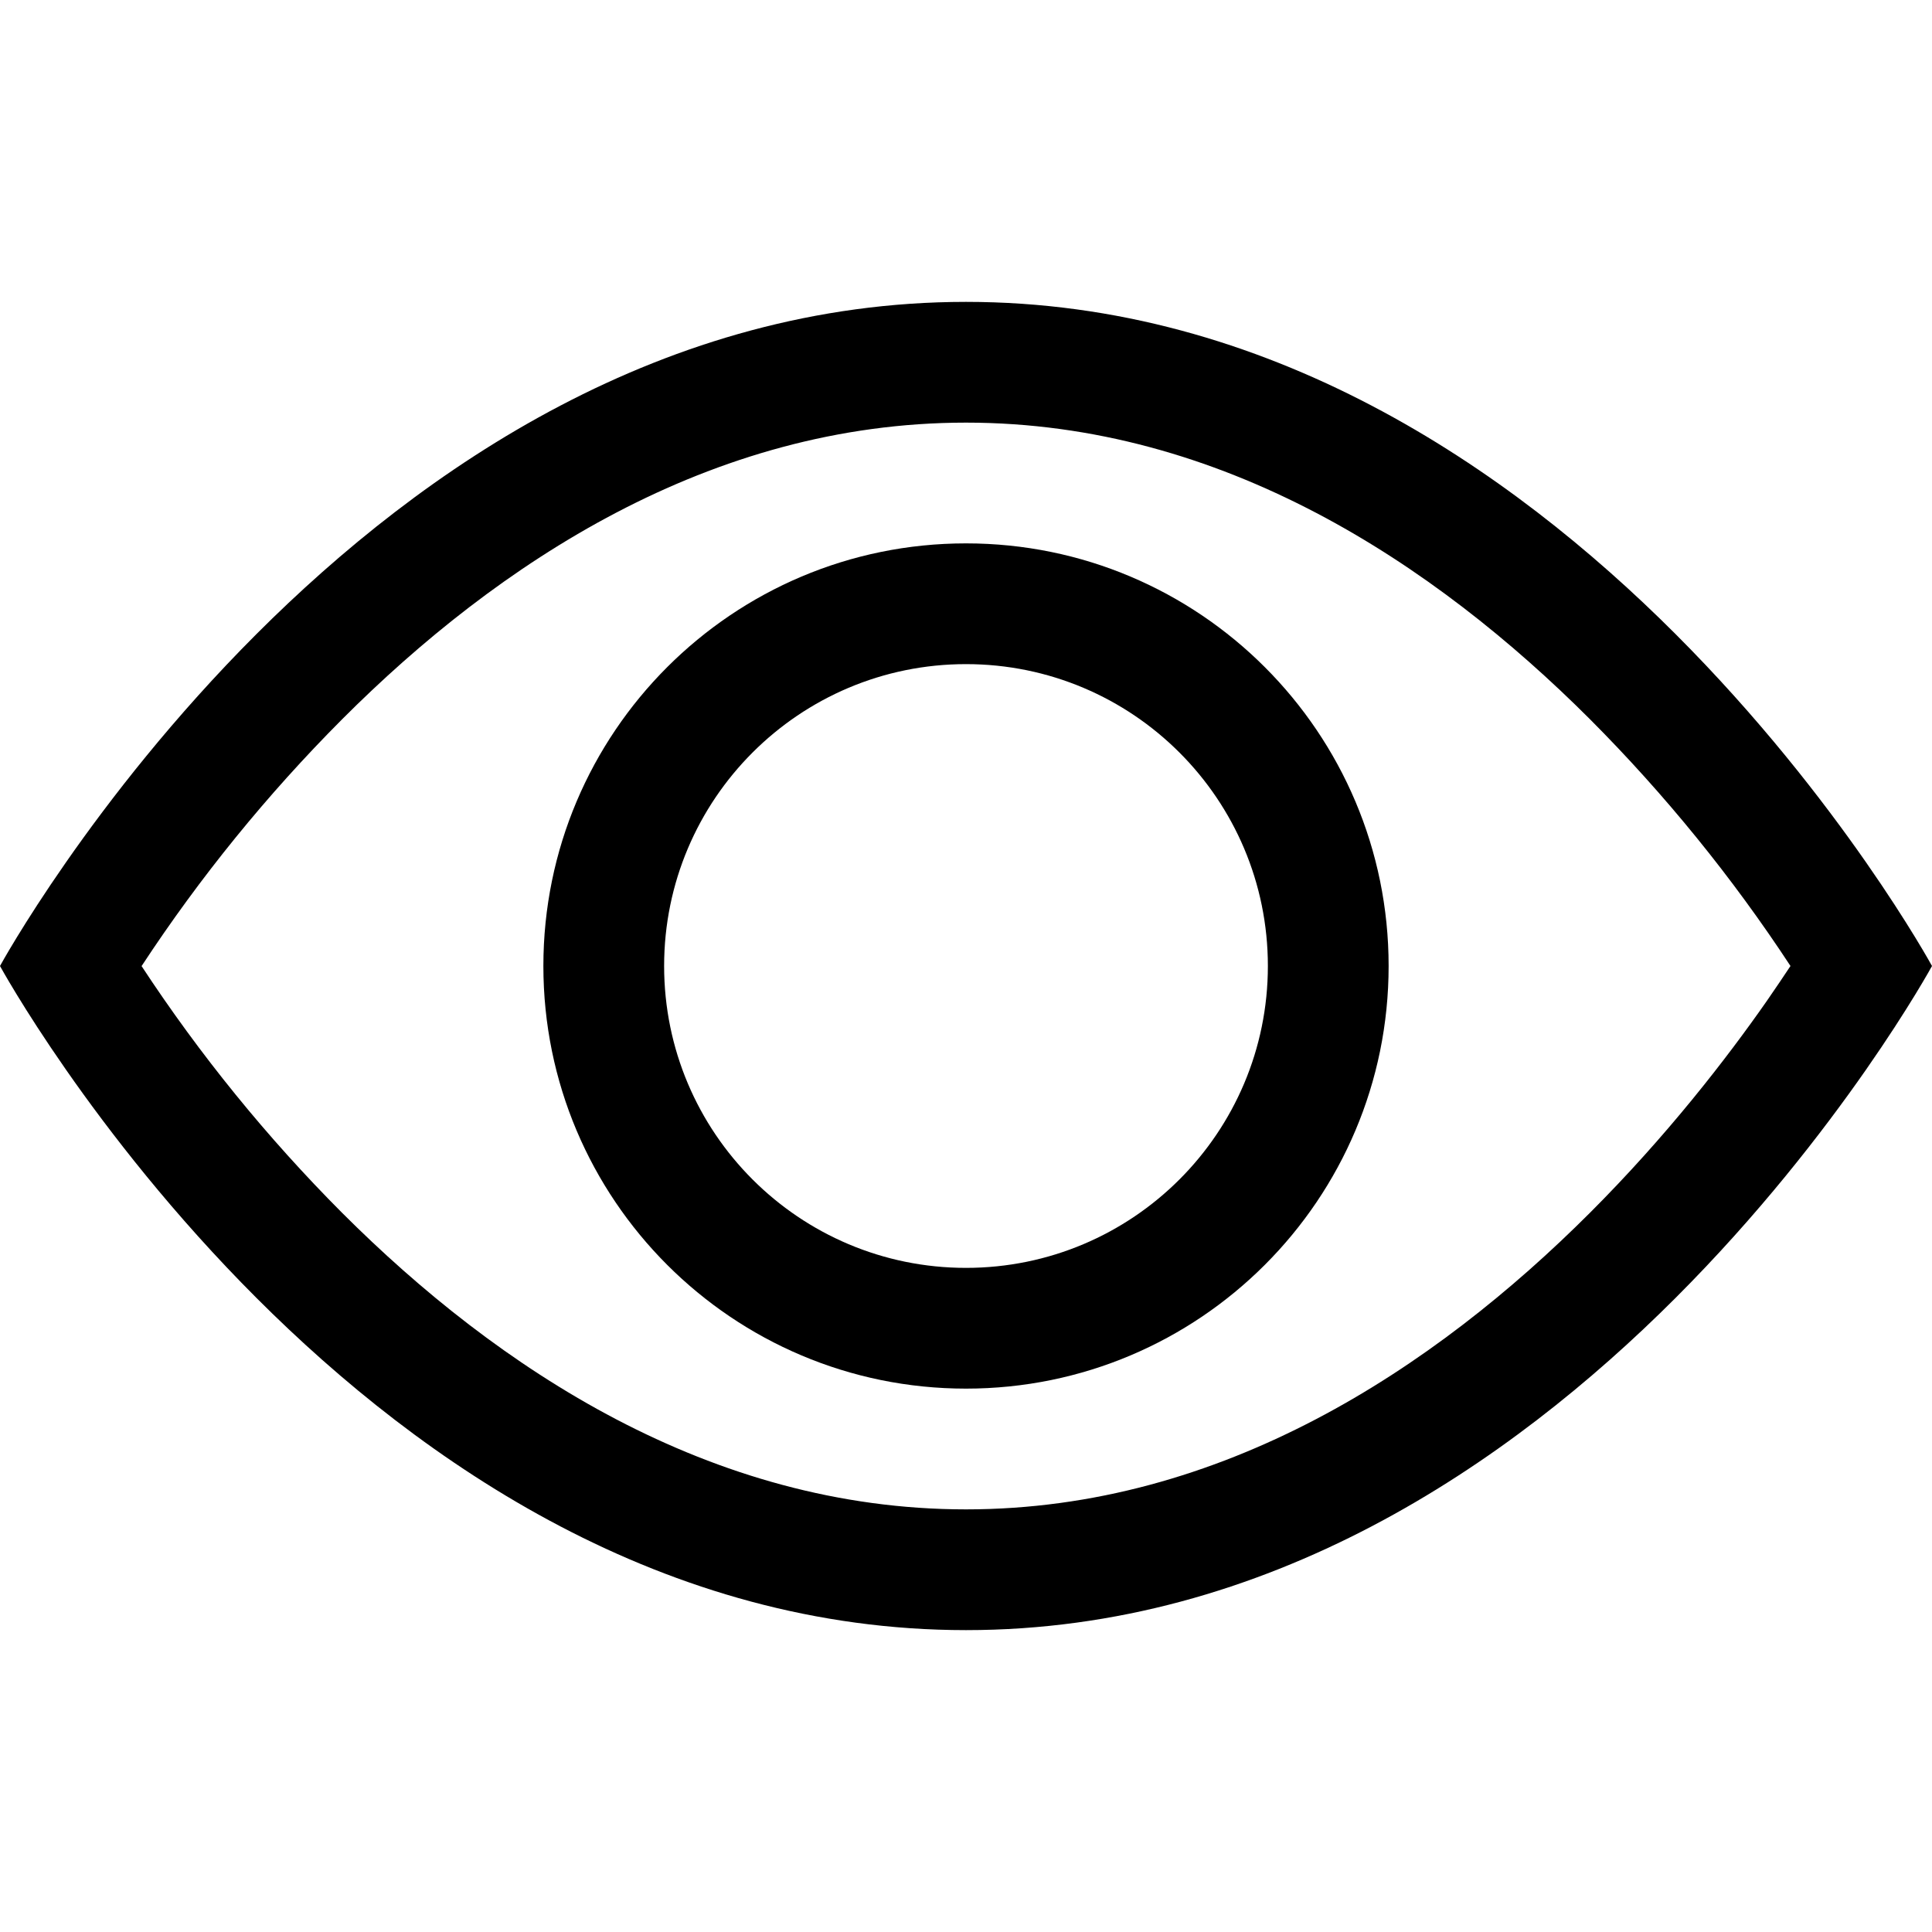
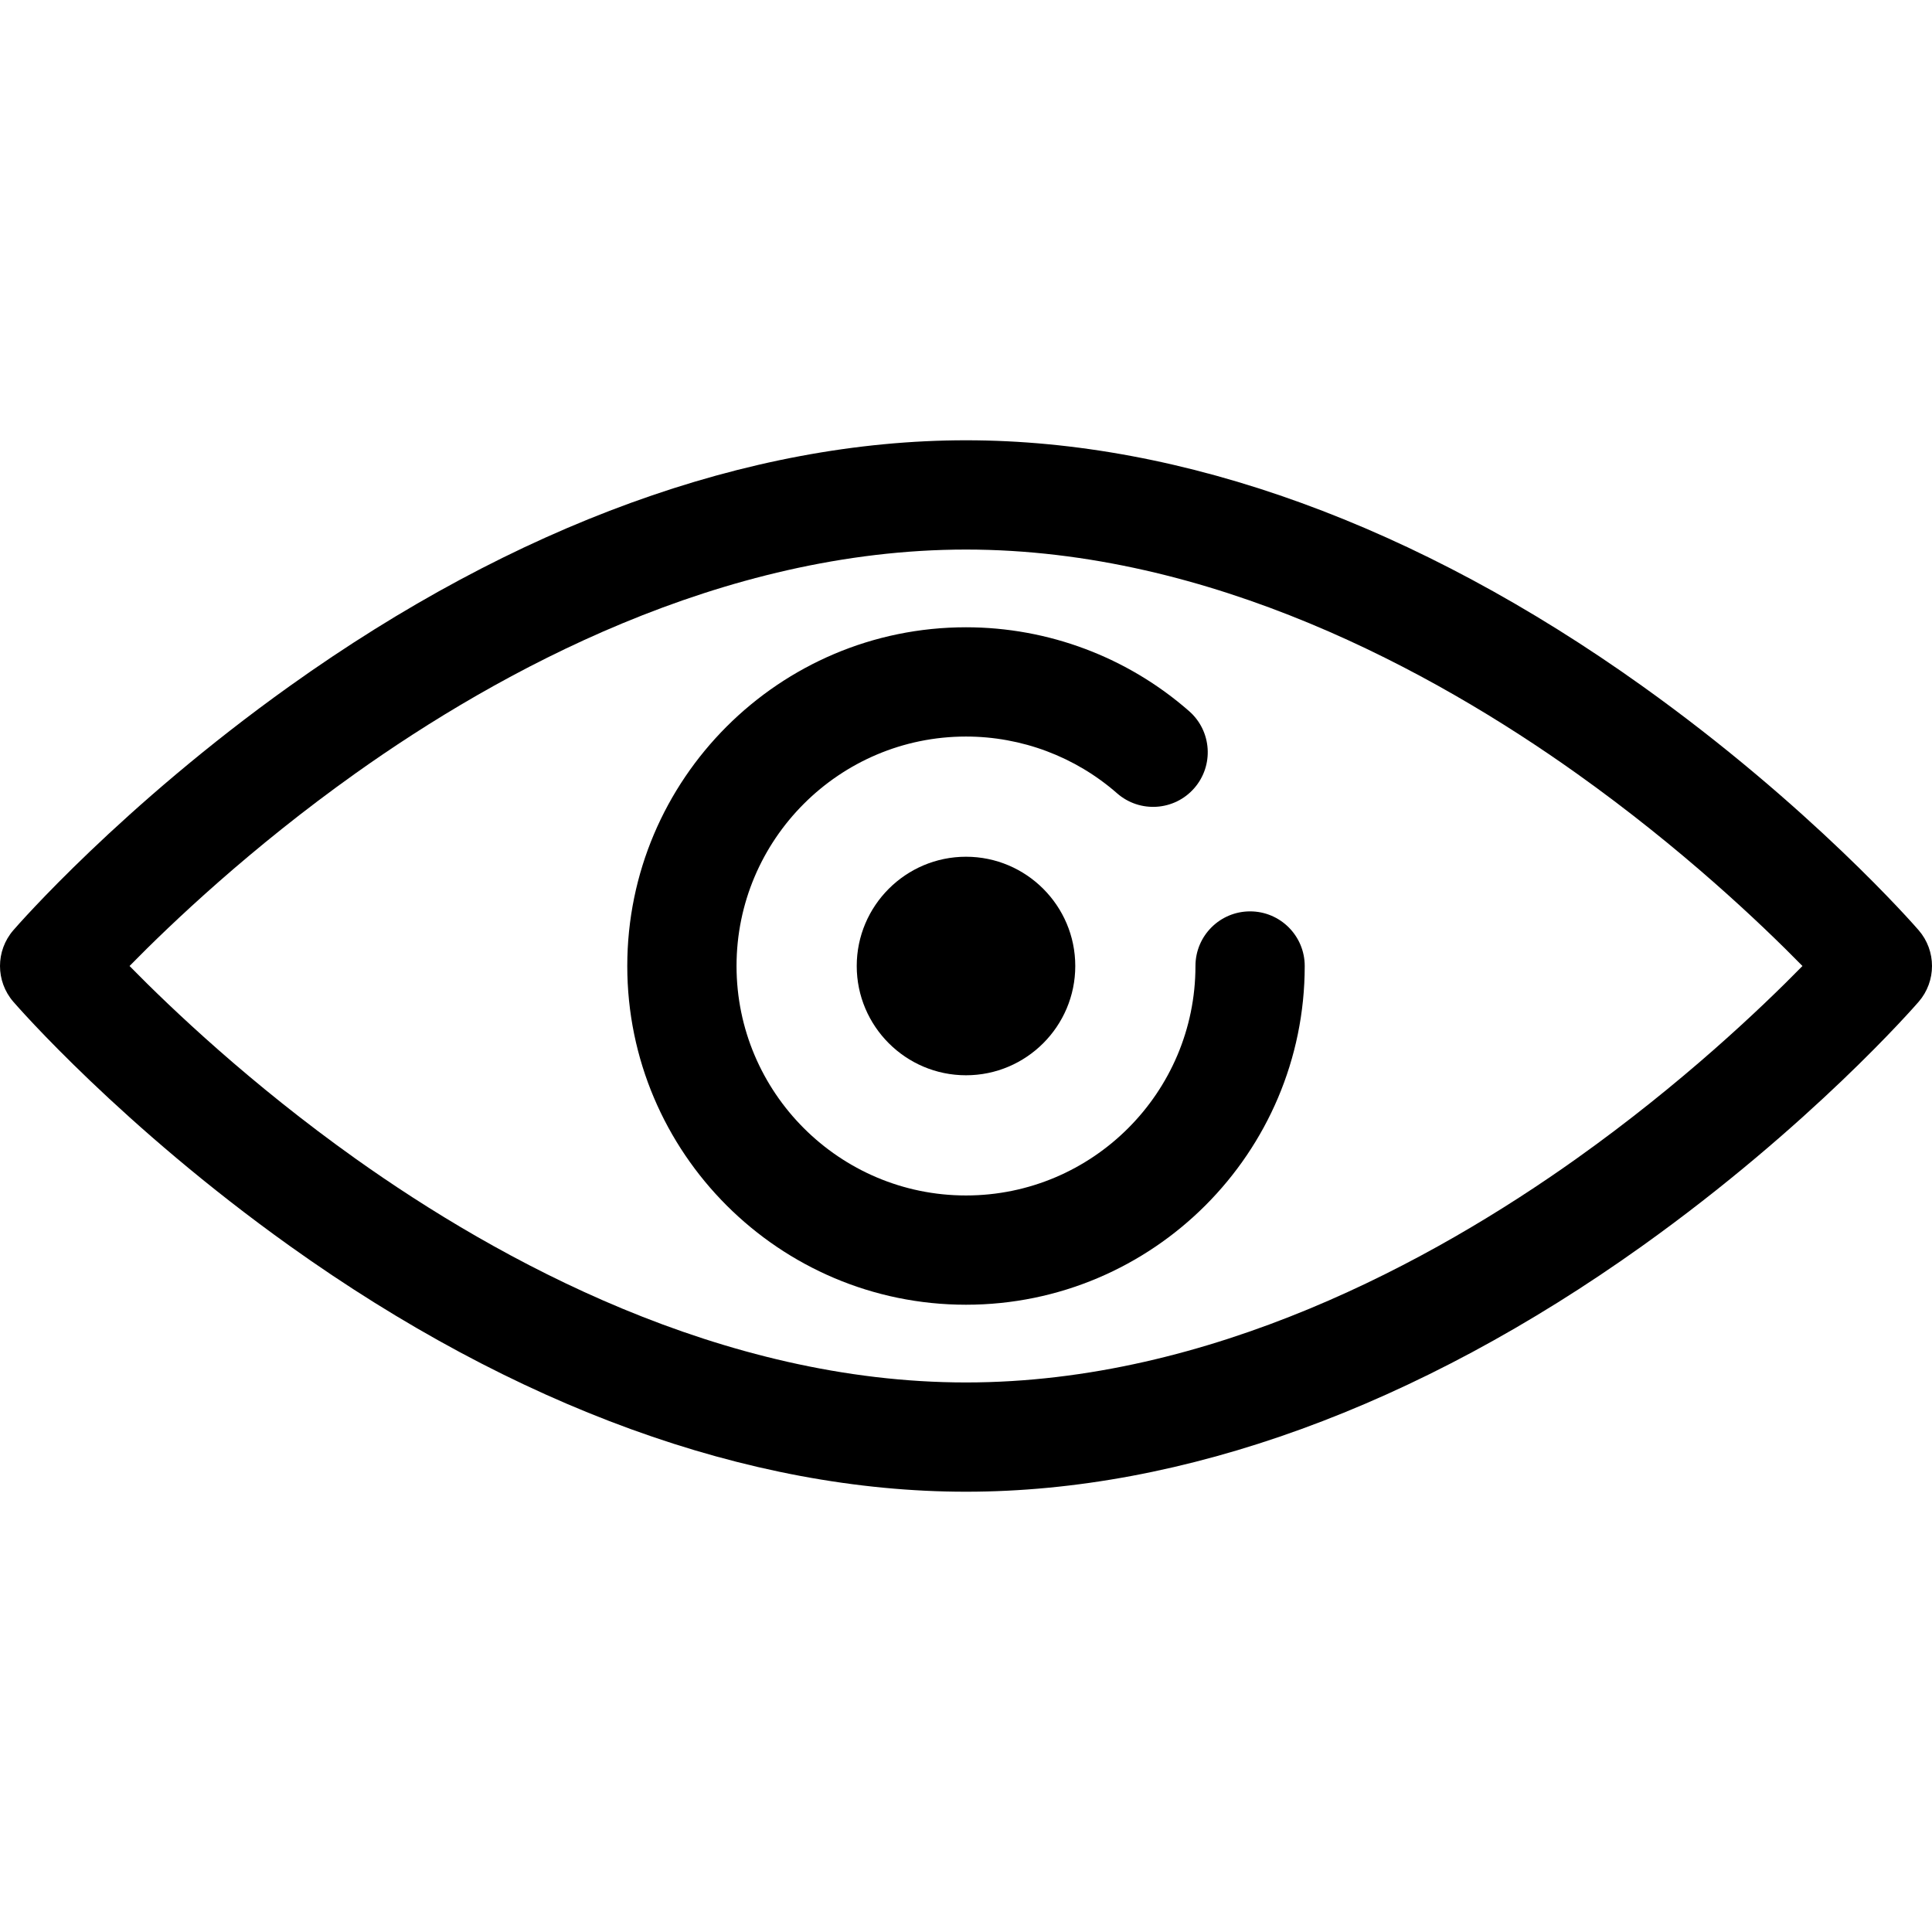
- <svg xmlns="http://www.w3.org/2000/svg" width="16" height="16" fill="currentColor" class="bi bi-eye" viewBox="0 0 16 16">
-   <path d="M16 8s-3-5.5-8-5.5S0 8 0 8s3 5.5 8 5.5S16 8 16 8M1.173 8a13 13 0 0 1 1.66-2.043C4.12 4.668 5.88 3.5 8 3.5s3.879 1.168 5.168 2.457A13 13 0 0 1 14.828 8q-.086.13-.195.288c-.335.48-.83 1.12-1.465 1.755C11.879 11.332 10.119 12.5 8 12.5s-3.879-1.168-5.168-2.457A13 13 0 0 1 1.172 8z" />
-   <path d="M8 5.5a2.5 2.5 0 1 0 0 5 2.5 2.5 0 0 0 0-5M4.5 8a3.5 3.5 0 1 1 7 0 3.5 3.5 0 0 1-7 0" />
+ <svg xmlns="http://www.w3.org/2000/svg" fill="#000000" version="1.1" id="Capa_1" width="800px" height="800px" viewBox="0 0 442.04 442.04" xml:space="preserve">
+   <g>
+     <g>
+       <path d="M221.02,341.304c-49.708,0-103.206-19.44-154.71-56.22C27.808,257.59,4.044,230.351,3.051,229.203    c-4.068-4.697-4.068-11.669,0-16.367c0.993-1.146,24.756-28.387,63.259-55.881c51.505-36.777,105.003-56.219,154.71-56.219    c49.708,0,103.207,19.441,154.71,56.219c38.502,27.494,62.266,54.734,63.259,55.881c4.068,4.697,4.068,11.669,0,16.367    c-0.993,1.146-24.756,28.387-63.259,55.881C324.227,321.863,270.729,341.304,221.02,341.304z M29.638,221.021    c9.61,9.799,27.747,27.03,51.694,44.071c32.83,23.361,83.714,51.212,139.688,51.212s106.859-27.851,139.688-51.212    c23.944-17.038,42.082-34.271,51.694-44.071c-9.609-9.799-27.747-27.03-51.694-44.071    c-32.829-23.362-83.714-51.212-139.688-51.212s-106.858,27.85-139.688,51.212C57.388,193.988,39.25,211.219,29.638,221.021z" />
+     </g>
+     <g>
+       <path d="M221.02,298.521c-42.734,0-77.5-34.767-77.5-77.5c0-42.733,34.766-77.5,77.5-77.5c18.794,0,36.924,6.814,51.048,19.188    c5.193,4.549,5.715,12.446,1.166,17.639c-4.549,5.193-12.447,5.714-17.639,1.166c-9.564-8.379-21.844-12.993-34.576-12.993    c-28.949,0-52.5,23.552-52.5,52.5s23.551,52.5,52.5,52.5c28.95,0,52.5-23.552,52.5-52.5c0-6.903,5.597-12.5,12.5-12.5    s12.5,5.597,12.5,12.5C298.521,263.754,263.754,298.521,221.02,298.521z" />
+     </g>
+     <g>
+       <path d="M221.02,246.021c-13.785,0-25-11.215-25-25s11.215-25,25-25c13.786,0,25,11.215,25,25S234.806,246.021,221.02,246.021z" />
+     </g>
+   </g>
</svg>
